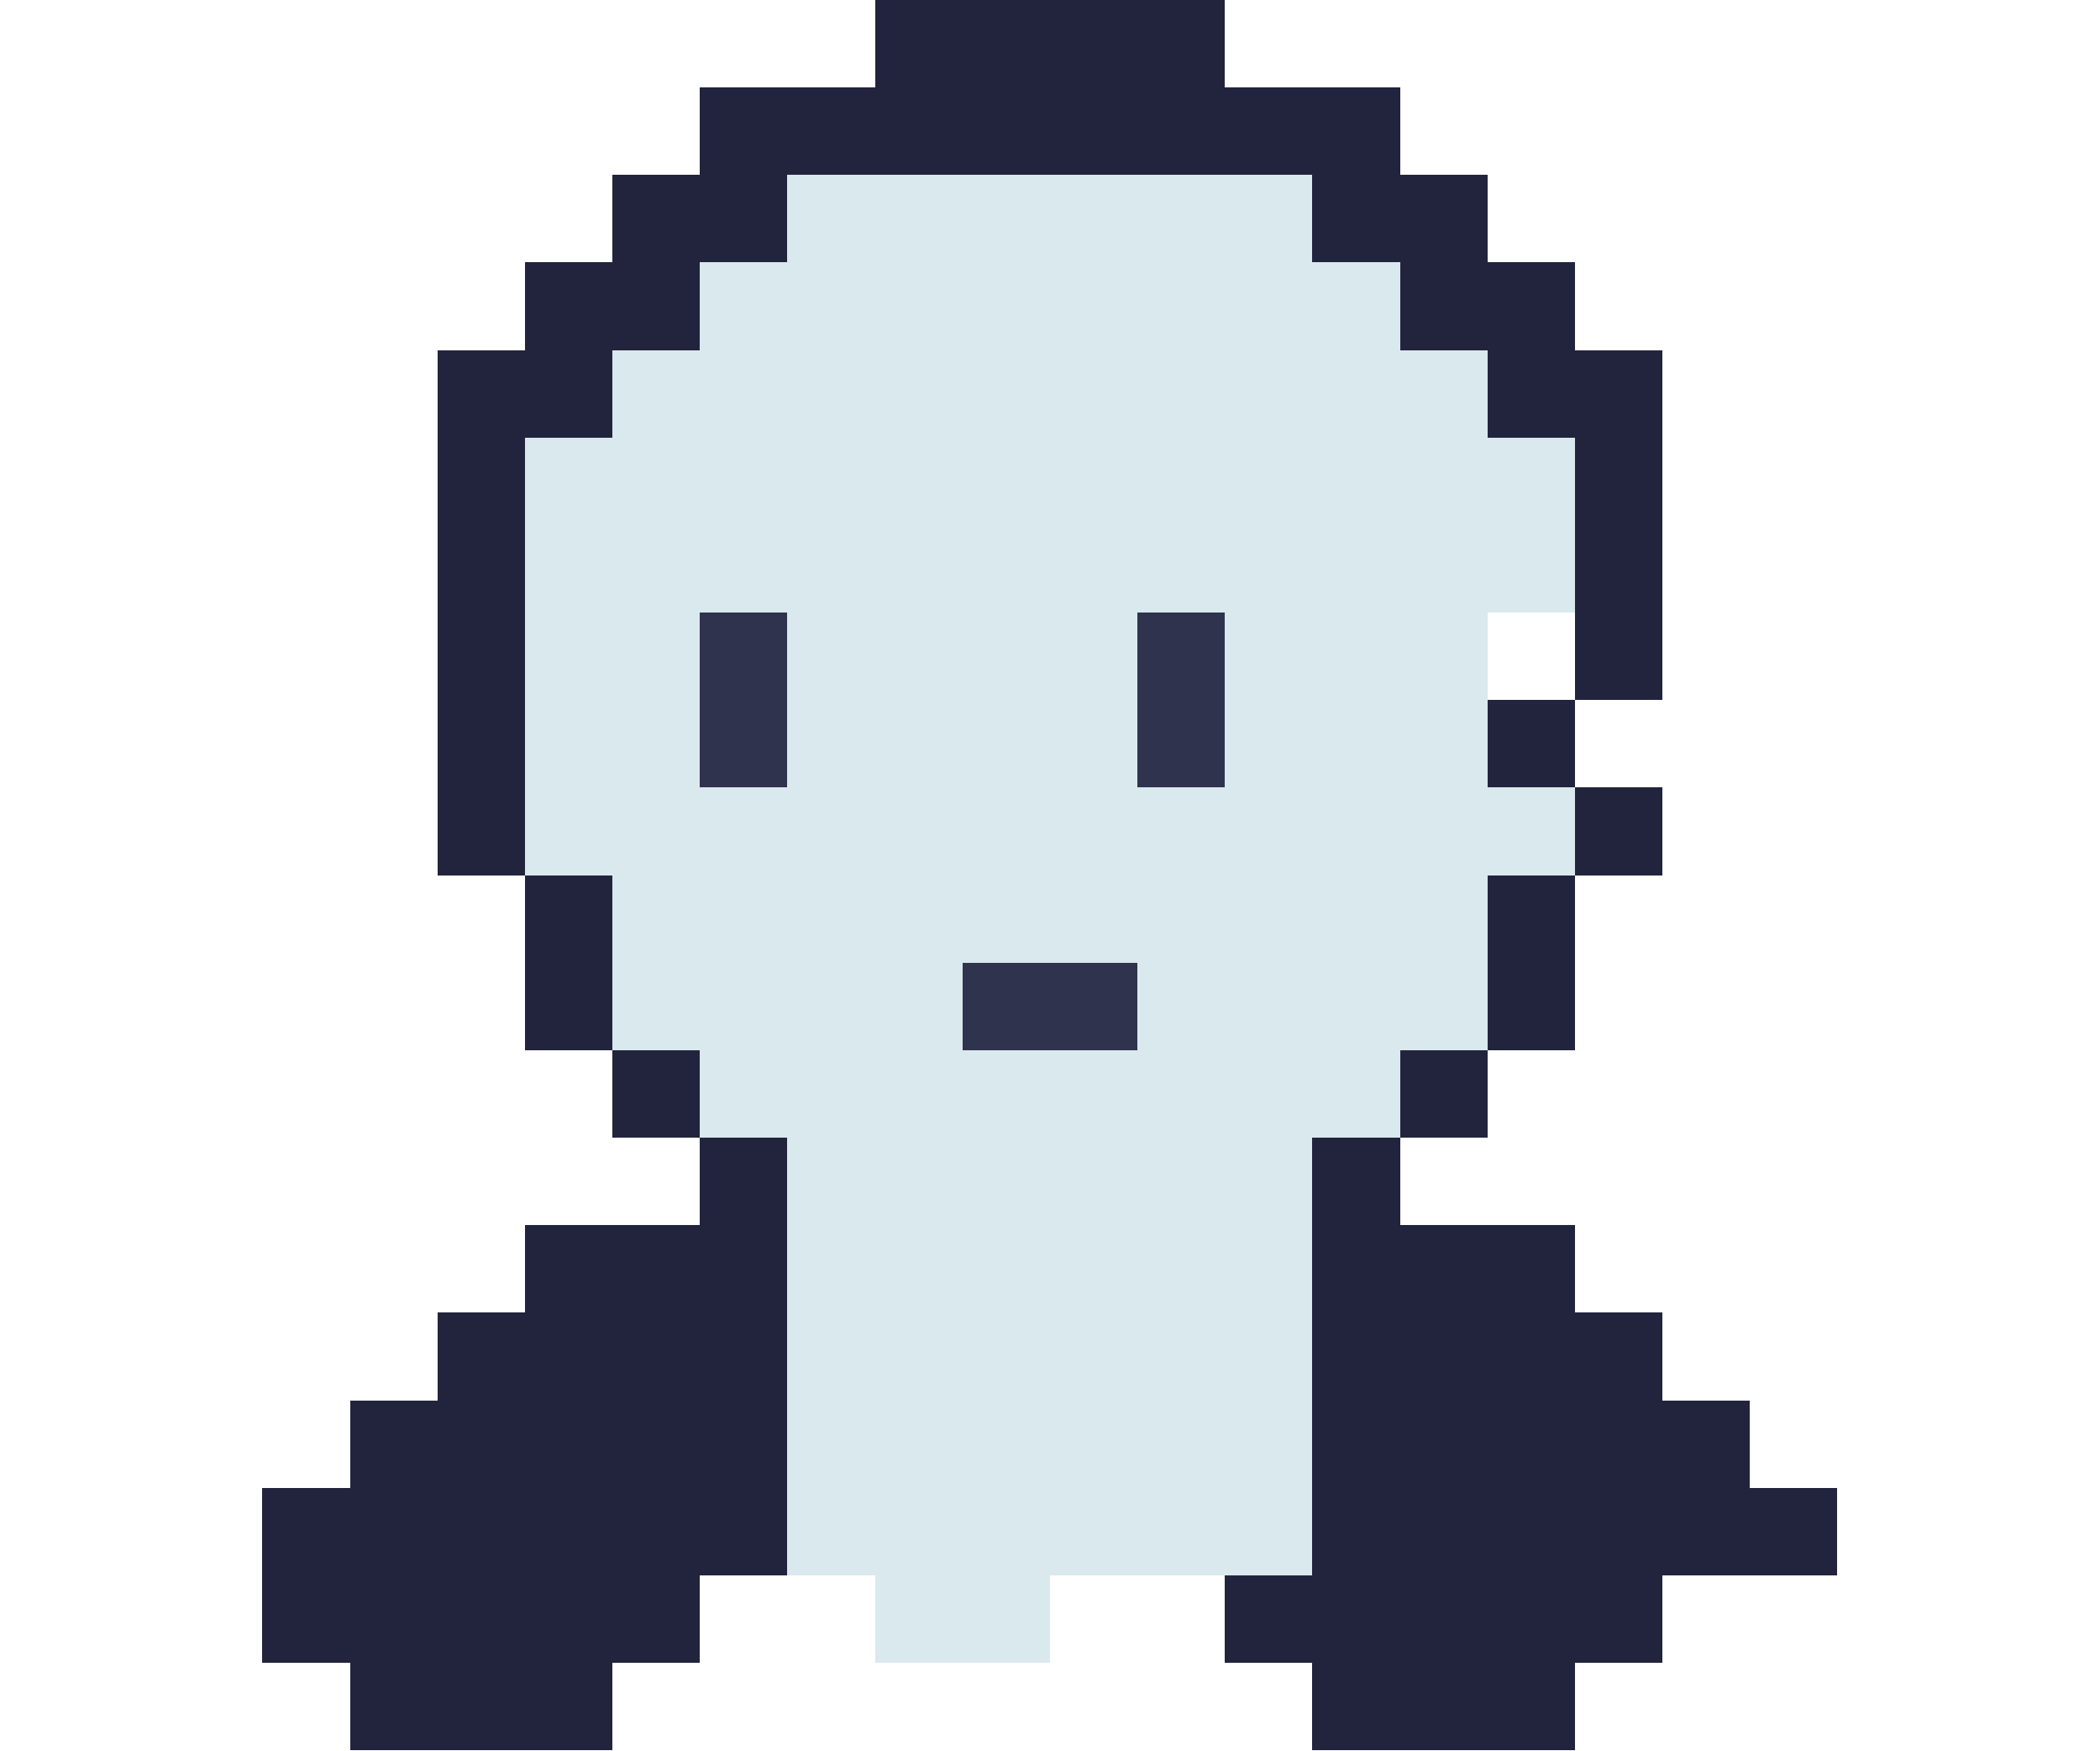
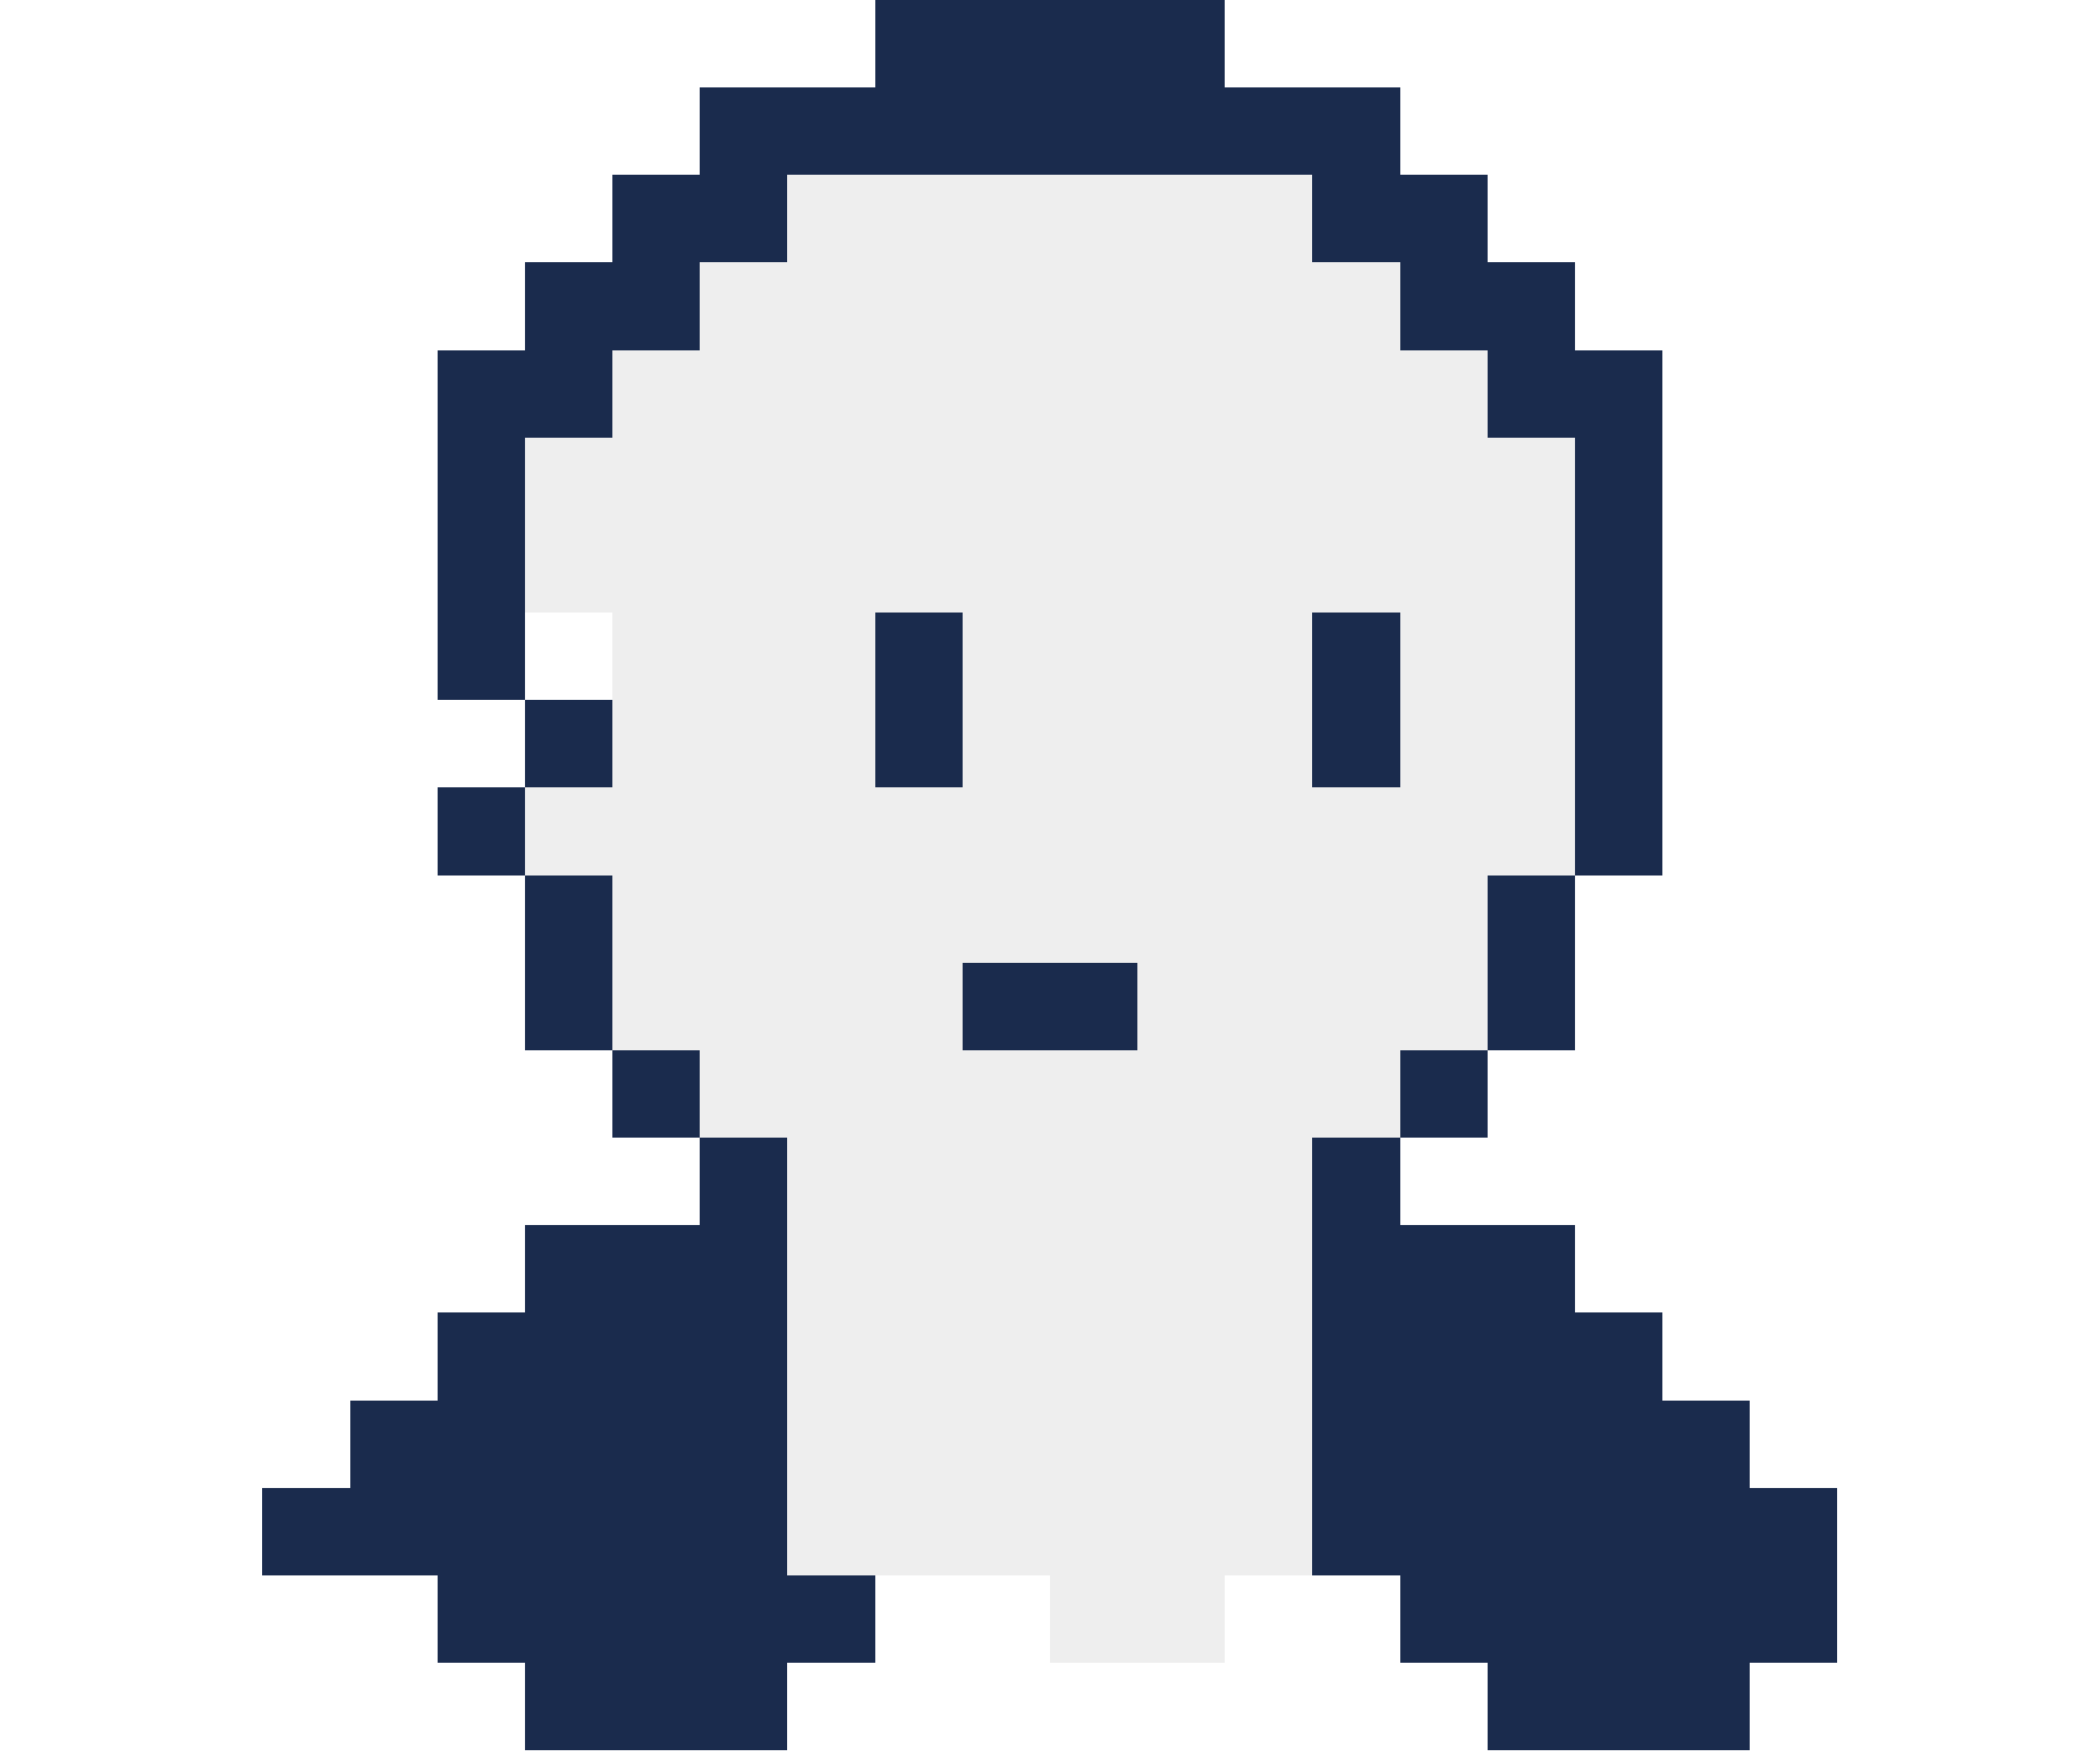
- <svg xmlns="http://www.w3.org/2000/svg" width="192" height="160" viewBox="0 0 24 20" shape-rendering="crispEdges">
-   <rect x="10" y="0" width="1" height="1" fill="#22243d" />
-   <rect x="11" y="0" width="1" height="1" fill="#22243d" />
-   <rect x="12" y="0" width="1" height="1" fill="#22243d" />
-   <rect x="13" y="0" width="1" height="1" fill="#22243d" />
-   <rect x="8" y="1" width="1" height="1" fill="#22243d" />
-   <rect x="9" y="1" width="1" height="1" fill="#22243d" />
-   <rect x="10" y="1" width="1" height="1" fill="#22243d" />
-   <rect x="11" y="1" width="1" height="1" fill="#22243d" />
-   <rect x="12" y="1" width="1" height="1" fill="#22243d" />
-   <rect x="13" y="1" width="1" height="1" fill="#22243d" />
-   <rect x="14" y="1" width="1" height="1" fill="#22243d" />
-   <rect x="15" y="1" width="1" height="1" fill="#22243d" />
-   <rect x="7" y="2" width="1" height="1" fill="#22243d" />
-   <rect x="8" y="2" width="1" height="1" fill="#22243d" />
-   <rect x="9" y="2" width="1" height="1" fill="#d9e9ee" />
-   <rect x="10" y="2" width="1" height="1" fill="#d9e9ee" />
-   <rect x="11" y="2" width="1" height="1" fill="#d9e9ee" />
-   <rect x="12" y="2" width="1" height="1" fill="#d9e9ee" />
-   <rect x="13" y="2" width="1" height="1" fill="#d9e9ee" />
-   <rect x="14" y="2" width="1" height="1" fill="#d9e9ee" />
-   <rect x="15" y="2" width="1" height="1" fill="#22243d" />
-   <rect x="16" y="2" width="1" height="1" fill="#22243d" />
-   <rect x="6" y="3" width="1" height="1" fill="#22243d" />
-   <rect x="7" y="3" width="1" height="1" fill="#22243d" />
-   <rect x="8" y="3" width="1" height="1" fill="#d9e9ee" />
-   <rect x="9" y="3" width="1" height="1" fill="#d9e9ee" />
-   <rect x="10" y="3" width="1" height="1" fill="#d9e9ee" />
-   <rect x="11" y="3" width="1" height="1" fill="#d9e9ee" />
-   <rect x="12" y="3" width="1" height="1" fill="#d9e9ee" />
-   <rect x="13" y="3" width="1" height="1" fill="#d9e9ee" />
-   <rect x="14" y="3" width="1" height="1" fill="#d9e9ee" />
-   <rect x="15" y="3" width="1" height="1" fill="#d9e9ee" />
-   <rect x="16" y="3" width="1" height="1" fill="#22243d" />
-   <rect x="17" y="3" width="1" height="1" fill="#22243d" />
-   <rect x="5" y="4" width="1" height="1" fill="#22243d" />
-   <rect x="6" y="4" width="1" height="1" fill="#22243d" />
-   <rect x="7" y="4" width="1" height="1" fill="#d9e9ee" />
-   <rect x="8" y="4" width="1" height="1" fill="#d9e9ee" />
-   <rect x="9" y="4" width="1" height="1" fill="#d9e9ee" />
-   <rect x="10" y="4" width="1" height="1" fill="#d9e9ee" />
-   <rect x="11" y="4" width="1" height="1" fill="#d9e9ee" />
-   <rect x="12" y="4" width="1" height="1" fill="#d9e9ee" />
-   <rect x="13" y="4" width="1" height="1" fill="#d9e9ee" />
-   <rect x="14" y="4" width="1" height="1" fill="#d9e9ee" />
-   <rect x="15" y="4" width="1" height="1" fill="#d9e9ee" />
-   <rect x="16" y="4" width="1" height="1" fill="#d9e9ee" />
-   <rect x="17" y="4" width="1" height="1" fill="#22243d" />
-   <rect x="18" y="4" width="1" height="1" fill="#22243d" />
-   <rect x="5" y="5" width="1" height="1" fill="#22243d" />
-   <rect x="6" y="5" width="1" height="1" fill="#d9e9ee" />
-   <rect x="7" y="5" width="1" height="1" fill="#d9e9ee" />
-   <rect x="8" y="5" width="1" height="1" fill="#d9e9ee" />
-   <rect x="9" y="5" width="1" height="1" fill="#d9e9ee" />
-   <rect x="10" y="5" width="1" height="1" fill="#d9e9ee" />
-   <rect x="11" y="5" width="1" height="1" fill="#d9e9ee" />
-   <rect x="12" y="5" width="1" height="1" fill="#d9e9ee" />
-   <rect x="13" y="5" width="1" height="1" fill="#d9e9ee" />
-   <rect x="14" y="5" width="1" height="1" fill="#d9e9ee" />
-   <rect x="15" y="5" width="1" height="1" fill="#d9e9ee" />
-   <rect x="16" y="5" width="1" height="1" fill="#d9e9ee" />
-   <rect x="17" y="5" width="1" height="1" fill="#d9e9ee" />
-   <rect x="18" y="5" width="1" height="1" fill="#22243d" />
-   <rect x="5" y="6" width="1" height="1" fill="#22243d" />
-   <rect x="6" y="6" width="1" height="1" fill="#d9e9ee" />
-   <rect x="7" y="6" width="1" height="1" fill="#d9e9ee" />
-   <rect x="8" y="6" width="1" height="1" fill="#d9e9ee" />
-   <rect x="9" y="6" width="1" height="1" fill="#d9e9ee" />
-   <rect x="10" y="6" width="1" height="1" fill="#d9e9ee" />
-   <rect x="11" y="6" width="1" height="1" fill="#d9e9ee" />
-   <rect x="12" y="6" width="1" height="1" fill="#d9e9ee" />
-   <rect x="13" y="6" width="1" height="1" fill="#d9e9ee" />
-   <rect x="14" y="6" width="1" height="1" fill="#d9e9ee" />
-   <rect x="15" y="6" width="1" height="1" fill="#d9e9ee" />
-   <rect x="16" y="6" width="1" height="1" fill="#d9e9ee" />
-   <rect x="17" y="6" width="1" height="1" fill="#d9e9ee" />
-   <rect x="18" y="6" width="1" height="1" fill="#22243d" />
-   <rect x="5" y="7" width="1" height="1" fill="#22243d" />
-   <rect x="6" y="7" width="1" height="1" fill="#d9e9ee" />
-   <rect x="7" y="7" width="1" height="1" fill="#d9e9ee" />
-   <rect x="8" y="7" width="1" height="1" fill="#30334d" />
-   <rect x="9" y="7" width="1" height="1" fill="#d9e9ee" />
-   <rect x="10" y="7" width="1" height="1" fill="#d9e9ee" />
-   <rect x="11" y="7" width="1" height="1" fill="#d9e9ee" />
-   <rect x="12" y="7" width="1" height="1" fill="#d9e9ee" />
-   <rect x="13" y="7" width="1" height="1" fill="#30334d" />
-   <rect x="14" y="7" width="1" height="1" fill="#d9e9ee" />
-   <rect x="15" y="7" width="1" height="1" fill="#d9e9ee" />
-   <rect x="16" y="7" width="1" height="1" fill="#d9e9ee" />
-   <rect x="18" y="7" width="1" height="1" fill="#22243d" />
-   <rect x="5" y="8" width="1" height="1" fill="#22243d" />
-   <rect x="6" y="8" width="1" height="1" fill="#d9e9ee" />
-   <rect x="7" y="8" width="1" height="1" fill="#d9e9ee" />
-   <rect x="8" y="8" width="1" height="1" fill="#30334d" />
-   <rect x="9" y="8" width="1" height="1" fill="#d9e9ee" />
-   <rect x="10" y="8" width="1" height="1" fill="#d9e9ee" />
-   <rect x="11" y="8" width="1" height="1" fill="#d9e9ee" />
-   <rect x="12" y="8" width="1" height="1" fill="#d9e9ee" />
-   <rect x="13" y="8" width="1" height="1" fill="#30334d" />
-   <rect x="14" y="8" width="1" height="1" fill="#d9e9ee" />
-   <rect x="15" y="8" width="1" height="1" fill="#d9e9ee" />
-   <rect x="16" y="8" width="1" height="1" fill="#d9e9ee" />
-   <rect x="17" y="8" width="1" height="1" fill="#22243d" />
-   <rect x="5" y="9" width="1" height="1" fill="#22243d" />
-   <rect x="6" y="9" width="1" height="1" fill="#d9e9ee" />
-   <rect x="7" y="9" width="1" height="1" fill="#d9e9ee" />
-   <rect x="8" y="9" width="1" height="1" fill="#d9e9ee" />
-   <rect x="9" y="9" width="1" height="1" fill="#d9e9ee" />
-   <rect x="10" y="9" width="1" height="1" fill="#d9e9ee" />
-   <rect x="11" y="9" width="1" height="1" fill="#d9e9ee" />
-   <rect x="12" y="9" width="1" height="1" fill="#d9e9ee" />
-   <rect x="13" y="9" width="1" height="1" fill="#d9e9ee" />
-   <rect x="14" y="9" width="1" height="1" fill="#d9e9ee" />
-   <rect x="15" y="9" width="1" height="1" fill="#d9e9ee" />
-   <rect x="16" y="9" width="1" height="1" fill="#d9e9ee" />
-   <rect x="17" y="9" width="1" height="1" fill="#d9e9ee" />
-   <rect x="18" y="9" width="1" height="1" fill="#22243d" />
-   <rect x="6" y="10" width="1" height="1" fill="#22243d" />
-   <rect x="7" y="10" width="1" height="1" fill="#d9e9ee" />
-   <rect x="8" y="10" width="1" height="1" fill="#d9e9ee" />
-   <rect x="9" y="10" width="1" height="1" fill="#d9e9ee" />
-   <rect x="10" y="10" width="1" height="1" fill="#d9e9ee" />
-   <rect x="11" y="10" width="1" height="1" fill="#d9e9ee" />
-   <rect x="12" y="10" width="1" height="1" fill="#d9e9ee" />
-   <rect x="13" y="10" width="1" height="1" fill="#d9e9ee" />
-   <rect x="14" y="10" width="1" height="1" fill="#d9e9ee" />
-   <rect x="15" y="10" width="1" height="1" fill="#d9e9ee" />
-   <rect x="16" y="10" width="1" height="1" fill="#d9e9ee" />
-   <rect x="17" y="10" width="1" height="1" fill="#22243d" />
-   <rect x="6" y="11" width="1" height="1" fill="#22243d" />
-   <rect x="7" y="11" width="1" height="1" fill="#d9e9ee" />
-   <rect x="8" y="11" width="1" height="1" fill="#d9e9ee" />
-   <rect x="9" y="11" width="1" height="1" fill="#d9e9ee" />
-   <rect x="10" y="11" width="1" height="1" fill="#d9e9ee" />
-   <rect x="11" y="11" width="1" height="1" fill="#30334d" />
-   <rect x="12" y="11" width="1" height="1" fill="#30334d" />
-   <rect x="13" y="11" width="1" height="1" fill="#d9e9ee" />
-   <rect x="14" y="11" width="1" height="1" fill="#d9e9ee" />
-   <rect x="15" y="11" width="1" height="1" fill="#d9e9ee" />
-   <rect x="16" y="11" width="1" height="1" fill="#d9e9ee" />
-   <rect x="17" y="11" width="1" height="1" fill="#22243d" />
-   <rect x="7" y="12" width="1" height="1" fill="#22243d" />
-   <rect x="8" y="12" width="1" height="1" fill="#d9e9ee" />
-   <rect x="9" y="12" width="1" height="1" fill="#d9e9ee" />
-   <rect x="10" y="12" width="1" height="1" fill="#d9e9ee" />
-   <rect x="11" y="12" width="1" height="1" fill="#d9e9ee" />
-   <rect x="12" y="12" width="1" height="1" fill="#d9e9ee" />
-   <rect x="13" y="12" width="1" height="1" fill="#d9e9ee" />
-   <rect x="14" y="12" width="1" height="1" fill="#d9e9ee" />
-   <rect x="15" y="12" width="1" height="1" fill="#d9e9ee" />
-   <rect x="16" y="12" width="1" height="1" fill="#22243d" />
-   <rect x="8" y="13" width="1" height="1" fill="#22243d" />
-   <rect x="9" y="13" width="1" height="1" fill="#d9e9ee" />
-   <rect x="10" y="13" width="1" height="1" fill="#d9e9ee" />
-   <rect x="11" y="13" width="1" height="1" fill="#d9e9ee" />
-   <rect x="12" y="13" width="1" height="1" fill="#d9e9ee" />
-   <rect x="13" y="13" width="1" height="1" fill="#d9e9ee" />
-   <rect x="14" y="13" width="1" height="1" fill="#d9e9ee" />
-   <rect x="15" y="13" width="1" height="1" fill="#22243d" />
-   <rect x="6" y="14" width="1" height="1" fill="#22243d" />
-   <rect x="7" y="14" width="1" height="1" fill="#22243d" />
-   <rect x="8" y="14" width="1" height="1" fill="#22243d" />
-   <rect x="9" y="14" width="1" height="1" fill="#d9e9ee" />
-   <rect x="10" y="14" width="1" height="1" fill="#d9e9ee" />
-   <rect x="11" y="14" width="1" height="1" fill="#d9e9ee" />
-   <rect x="12" y="14" width="1" height="1" fill="#d9e9ee" />
-   <rect x="13" y="14" width="1" height="1" fill="#d9e9ee" />
-   <rect x="14" y="14" width="1" height="1" fill="#d9e9ee" />
-   <rect x="15" y="14" width="1" height="1" fill="#22243d" />
-   <rect x="16" y="14" width="1" height="1" fill="#22243d" />
-   <rect x="17" y="14" width="1" height="1" fill="#22243d" />
-   <rect x="5" y="15" width="1" height="1" fill="#22243d" />
-   <rect x="6" y="15" width="1" height="1" fill="#22243d" />
-   <rect x="7" y="15" width="1" height="1" fill="#22243d" />
-   <rect x="8" y="15" width="1" height="1" fill="#22243d" />
-   <rect x="9" y="15" width="1" height="1" fill="#d9e9ee" />
-   <rect x="10" y="15" width="1" height="1" fill="#d9e9ee" />
-   <rect x="11" y="15" width="1" height="1" fill="#d9e9ee" />
-   <rect x="12" y="15" width="1" height="1" fill="#d9e9ee" />
-   <rect x="13" y="15" width="1" height="1" fill="#d9e9ee" />
-   <rect x="14" y="15" width="1" height="1" fill="#d9e9ee" />
-   <rect x="15" y="15" width="1" height="1" fill="#22243d" />
-   <rect x="16" y="15" width="1" height="1" fill="#22243d" />
-   <rect x="17" y="15" width="1" height="1" fill="#22243d" />
-   <rect x="18" y="15" width="1" height="1" fill="#22243d" />
-   <rect x="4" y="16" width="1" height="1" fill="#22243d" />
-   <rect x="5" y="16" width="1" height="1" fill="#22243d" />
-   <rect x="6" y="16" width="1" height="1" fill="#22243d" />
-   <rect x="7" y="16" width="1" height="1" fill="#22243d" />
-   <rect x="8" y="16" width="1" height="1" fill="#22243d" />
-   <rect x="9" y="16" width="1" height="1" fill="#d9e9ee" />
-   <rect x="10" y="16" width="1" height="1" fill="#d9e9ee" />
-   <rect x="11" y="16" width="1" height="1" fill="#d9e9ee" />
-   <rect x="12" y="16" width="1" height="1" fill="#d9e9ee" />
-   <rect x="13" y="16" width="1" height="1" fill="#d9e9ee" />
-   <rect x="14" y="16" width="1" height="1" fill="#d9e9ee" />
-   <rect x="15" y="16" width="1" height="1" fill="#22243d" />
-   <rect x="16" y="16" width="1" height="1" fill="#22243d" />
-   <rect x="17" y="16" width="1" height="1" fill="#22243d" />
-   <rect x="18" y="16" width="1" height="1" fill="#22243d" />
-   <rect x="19" y="16" width="1" height="1" fill="#22243d" />
-   <rect x="3" y="17" width="1" height="1" fill="#22243d" />
-   <rect x="4" y="17" width="1" height="1" fill="#22243d" />
-   <rect x="5" y="17" width="1" height="1" fill="#22243d" />
-   <rect x="6" y="17" width="1" height="1" fill="#22243d" />
-   <rect x="7" y="17" width="1" height="1" fill="#22243d" />
-   <rect x="8" y="17" width="1" height="1" fill="#22243d" />
-   <rect x="9" y="17" width="1" height="1" fill="#d9e9ee" />
-   <rect x="10" y="17" width="1" height="1" fill="#d9e9ee" />
-   <rect x="11" y="17" width="1" height="1" fill="#d9e9ee" />
-   <rect x="12" y="17" width="1" height="1" fill="#d9e9ee" />
-   <rect x="13" y="17" width="1" height="1" fill="#d9e9ee" />
-   <rect x="14" y="17" width="1" height="1" fill="#d9e9ee" />
-   <rect x="15" y="17" width="1" height="1" fill="#22243d" />
-   <rect x="16" y="17" width="1" height="1" fill="#22243d" />
-   <rect x="17" y="17" width="1" height="1" fill="#22243d" />
-   <rect x="18" y="17" width="1" height="1" fill="#22243d" />
-   <rect x="19" y="17" width="1" height="1" fill="#22243d" />
-   <rect x="20" y="17" width="1" height="1" fill="#22243d" />
-   <rect x="3" y="18" width="1" height="1" fill="#22243d" />
-   <rect x="4" y="18" width="1" height="1" fill="#22243d" />
-   <rect x="5" y="18" width="1" height="1" fill="#22243d" />
-   <rect x="6" y="18" width="1" height="1" fill="#22243d" />
-   <rect x="7" y="18" width="1" height="1" fill="#22243d" />
-   <rect x="10" y="18" width="1" height="1" fill="#d9e9ee" />
-   <rect x="11" y="18" width="1" height="1" fill="#d9e9ee" />
-   <rect x="14" y="18" width="1" height="1" fill="#22243d" />
-   <rect x="15" y="18" width="1" height="1" fill="#22243d" />
-   <rect x="16" y="18" width="1" height="1" fill="#22243d" />
-   <rect x="17" y="18" width="1" height="1" fill="#22243d" />
-   <rect x="18" y="18" width="1" height="1" fill="#22243d" />
-   <rect x="4" y="19" width="1" height="1" fill="#22243d" />
-   <rect x="5" y="19" width="1" height="1" fill="#22243d" />
-   <rect x="6" y="19" width="1" height="1" fill="#22243d" />
-   <rect x="15" y="19" width="1" height="1" fill="#22243d" />
-   <rect x="16" y="19" width="1" height="1" fill="#22243d" />
-   <rect x="17" y="19" width="1" height="1" fill="#22243d" />
+ <svg xmlns="http://www.w3.org/2000/svg" width="24" height="20" viewBox="0 0 24 20" preserveAspectRatio="none" shape-rendering="crispEdges">
+   <path fill="#1a2b4d" d="M10 0h4v1h-4zM8 1h8v1h-8zM7 2h2v1h-2zM15 2h2v1h-2zM6 3h2v1h-2zM16 3h2v1h-2zM5 4h2v1h-2zM17 4h2v1h-2zM5 5h1v3h-1zM18 5h1v5h-1zM10 7h1v2h-1zM15 7h1v2h-1zM6 8h1v1h-1zM5 9h1v1h-1zM6 10h1v2h-1zM17 10h1v2h-1zM11 11h2v1h-2zM7 12h1v1h-1zM16 12h1v1h-1zM8 13h1v1h-1zM15 13h1v1h-1zM6 14h3v1h-3zM15 14h3v1h-3zM5 15h4v1h-4zM15 15h4v1h-4zM4 16h5v1h-5zM15 16h5v1h-5zM3 17h6v1h-6zM15 17h6v1h-6zM5 18h5v1h-5zM16 18h5v1h-5zM6 19h3v1h-3zM17 19h3v1h-3z" />
+   <path fill="#eeeeee" d="M9 2h6v1h-6zM8 3h8v1h-8zM7 4h10v1h-10zM6 5h12v2h-12zM7 7h3v2h-3zM11 7h4v2h-4zM16 7h2v2h-2zM6 9h12v1h-12zM7 10h10v1h-10zM7 11h4v1h-4zM13 11h4v1h-4zM8 12h8v1h-8zM9 13h6v5h-6zM12 18h2v1h-2z" />
</svg>
